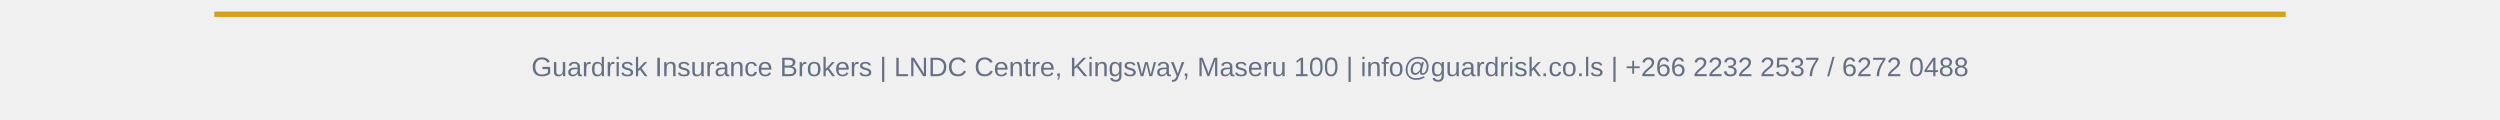
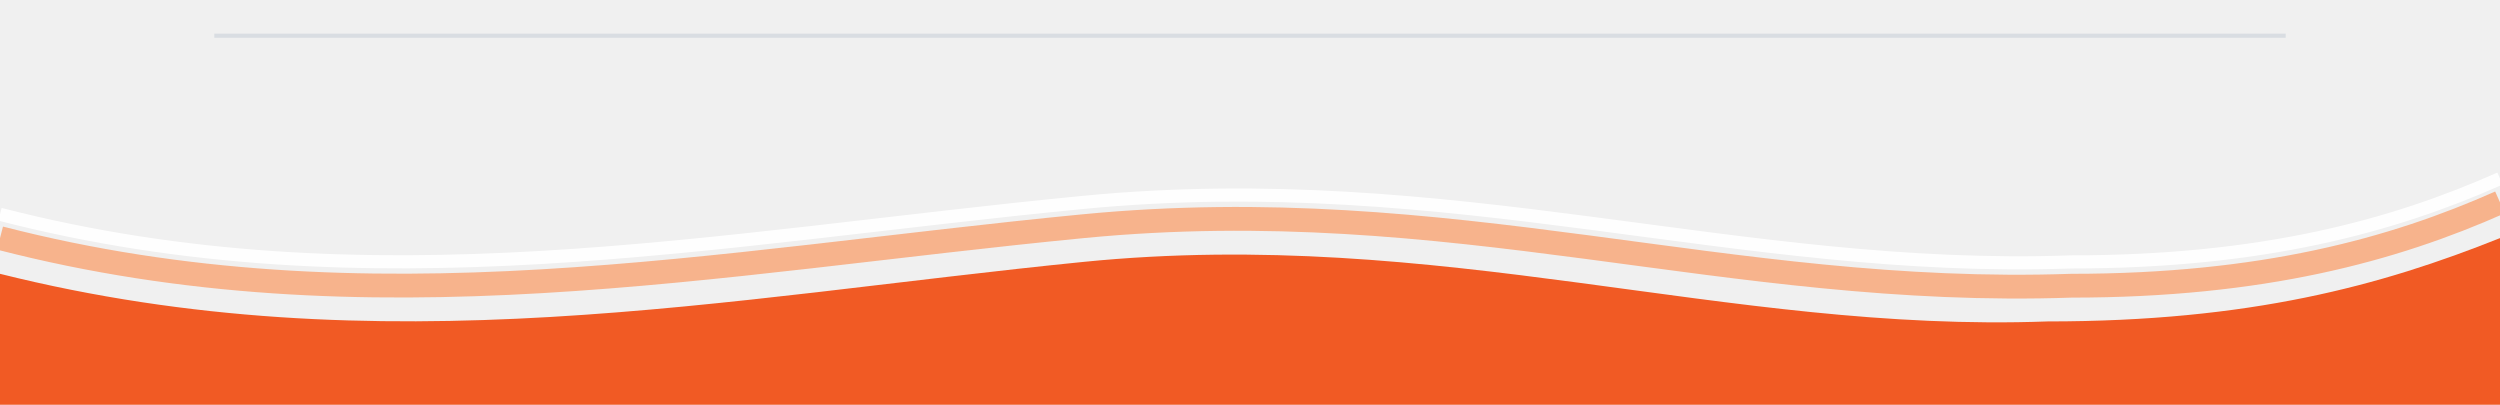
- <svg xmlns="http://www.w3.org/2000/svg" width="210mm" height="10mm" viewBox="0 0 210 10">
-   <line x1="18" y1="1.2" x2="192" y2="1.2" stroke="#D6A11D" stroke-width="0.45" />
-   <text x="105" y="6.4" text-anchor="middle" fill="#667085" font-family="Arial,Helvetica,sans-serif" font-size="2.25">Guardrisk Insurance Brokers | LNDC Centre, Kingsway, Maseru 100 | info@guardrisk.co.ls | +266 2232 2537 / 6272 0488</text>
+ <svg xmlns="http://www.w3.org/2000/svg" width="210mm" height="34mm" viewBox="0 0 210 34">
+   <line x1="18" y1="3" x2="192" y2="3" stroke="#D9DDE2" stroke-width="0.35" />
+   <path d="M0 23C32 31 61 25 91 22C121 19 145 28 172 27C189 27 200 24 210 20V34H0Z" fill="#F15A24" />
+   <path d="M0 20C31 28 60 22 91 19C122 16 145 25 174 24C190 24 201 21 210 17" fill="none" stroke="#F7B38C" stroke-width="2" />
+   <path d="M0 18C31 26 60 20 91 17C122 14 146 23 174 22C190 22 201 19 210 15" fill="none" stroke="#FFFFFF" stroke-width="1.1" opacity="0.95" />
</svg>
